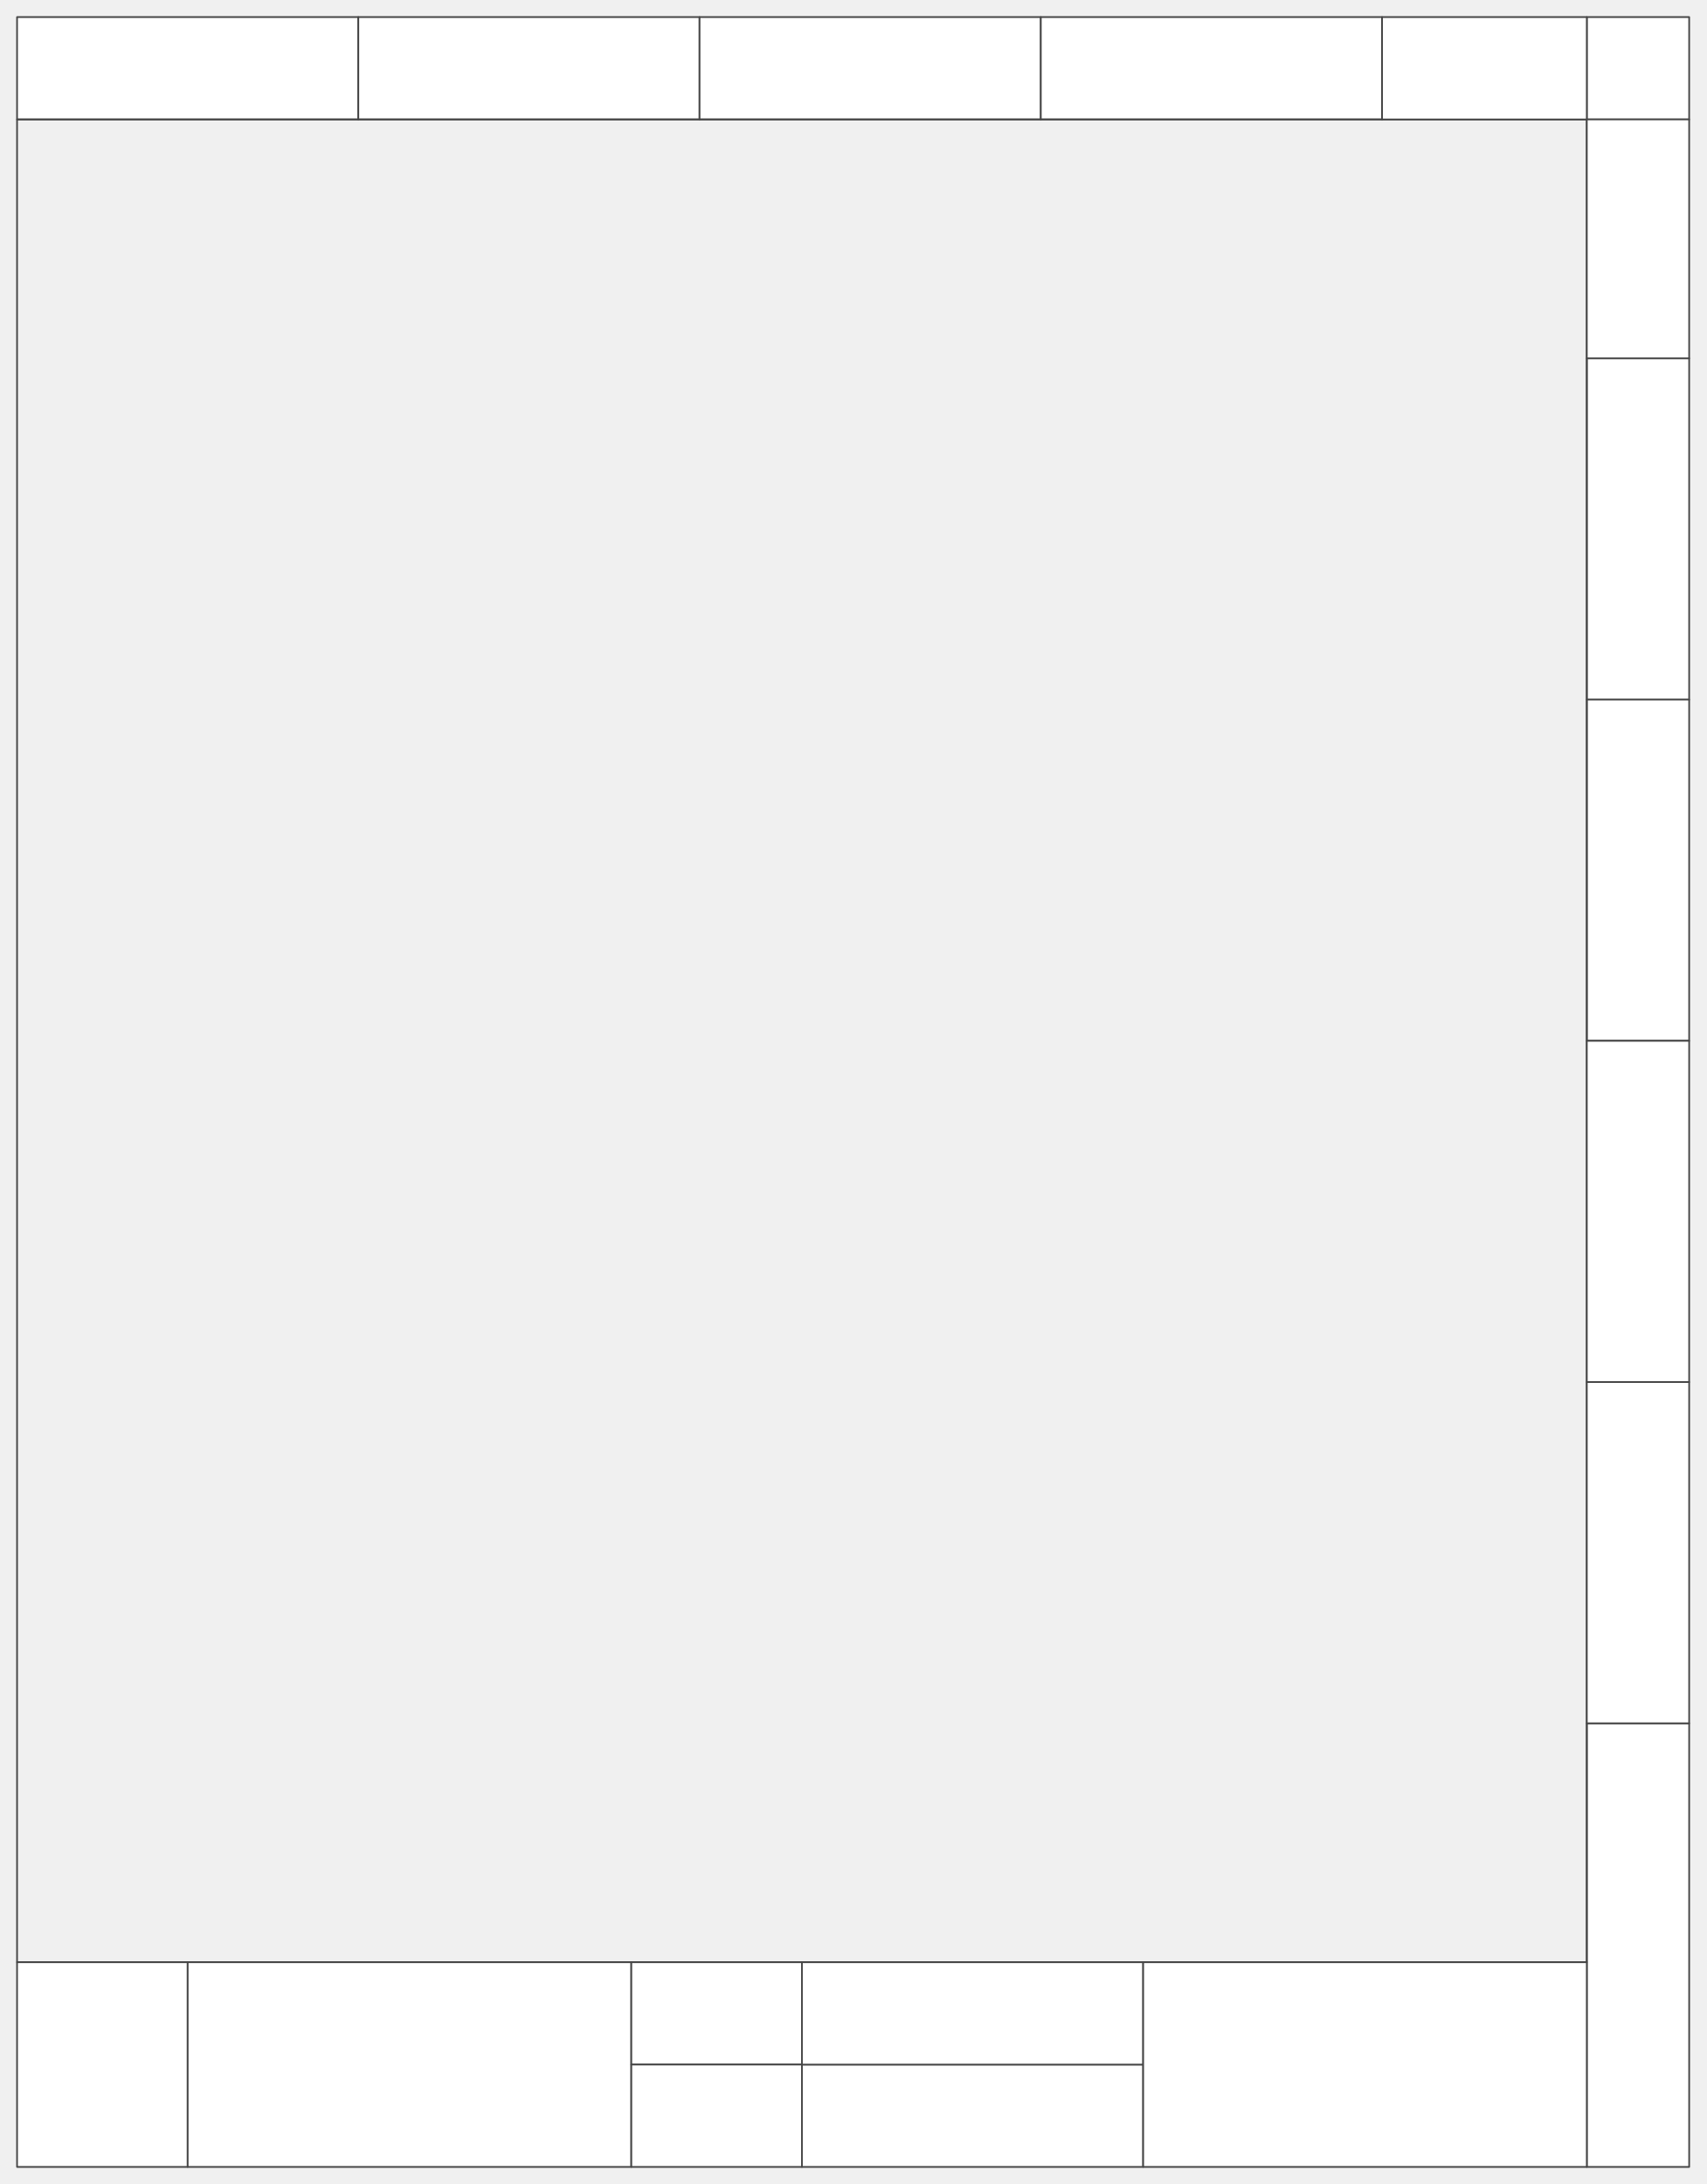
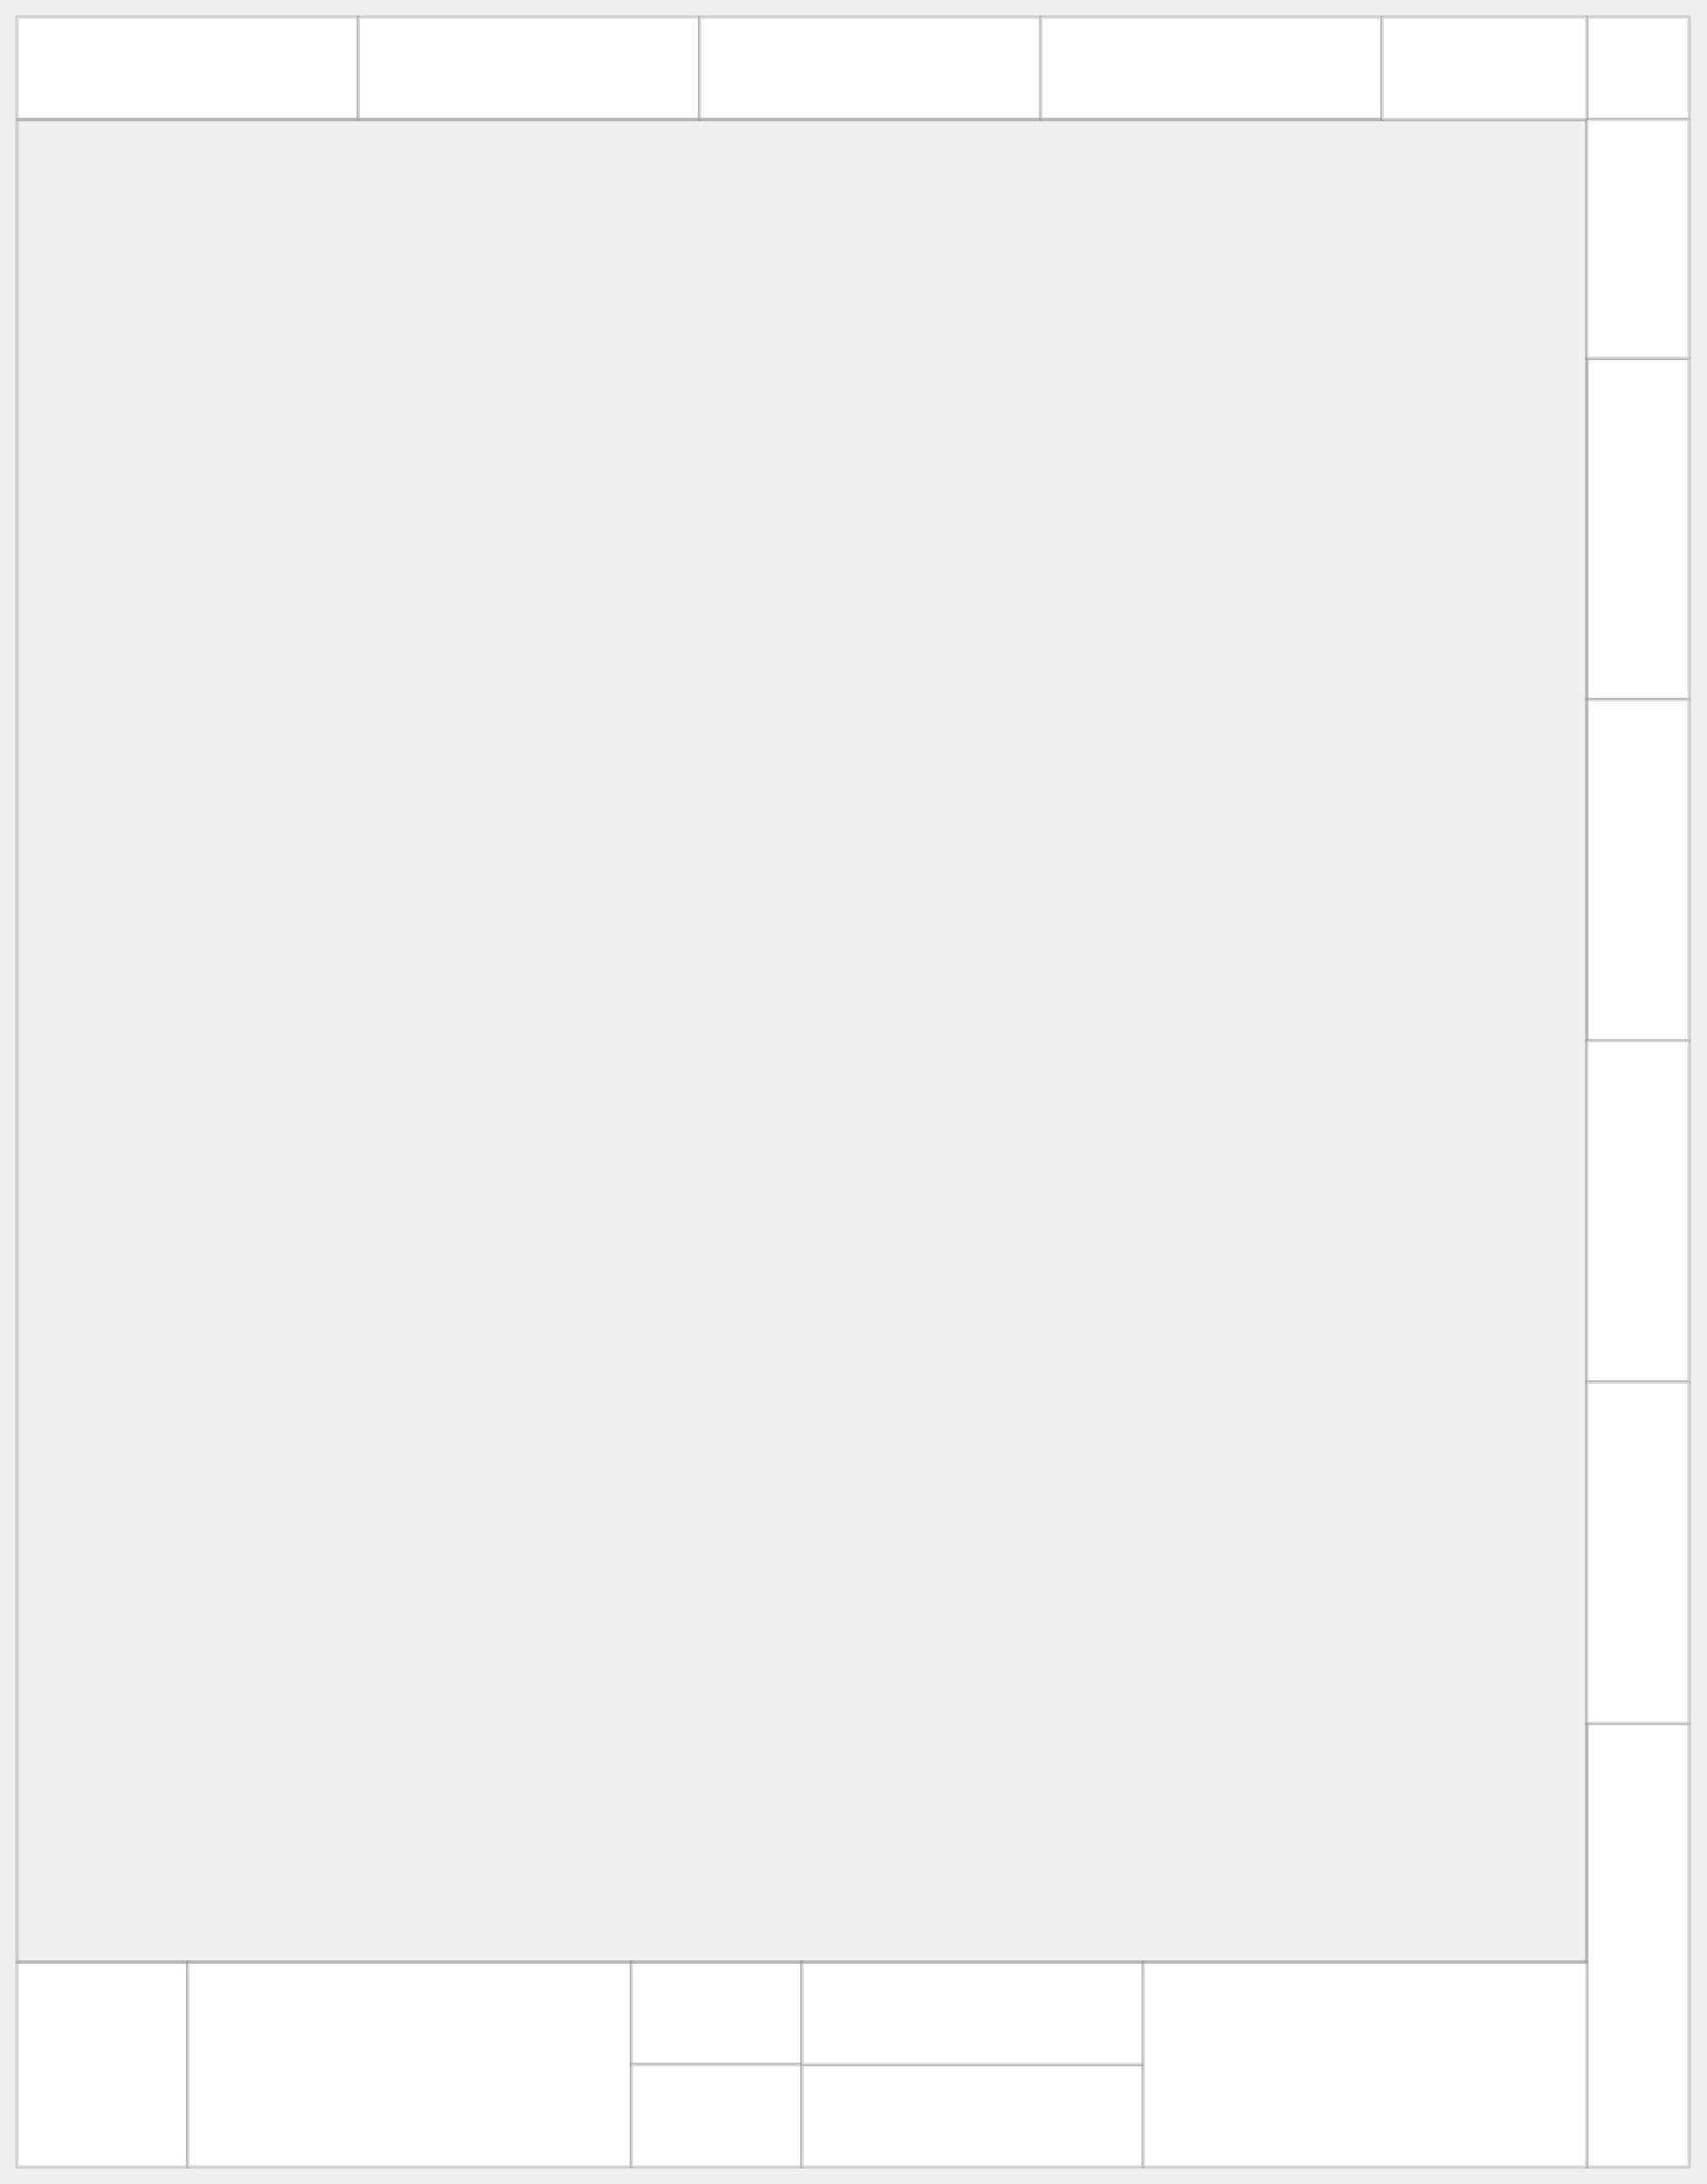
- <svg xmlns="http://www.w3.org/2000/svg" fill="#fff" fill-rule="evenodd" stroke="#000" stroke-width="0.05" stroke-linecap="round" stroke-linejoin="round" viewBox="7 0 50 64">
+ <svg xmlns="http://www.w3.org/2000/svg" fill="#fff" fill-rule="evenodd" stroke="#000" stroke-width="0.1" stroke-opacity="0.2" stroke-linecap="round" stroke-linejoin="round" viewBox="7 0 50 64">
  <g fill="#fff" stroke="#464646">
    <path d="M7.5.5h10v3h-10z" />
    <path d="M17.5.5h10v3h-10z" />
    <path d="M27.5.5h10v3h-10z" />
    <path d="M37.5.5h10v3h-10zm16 0h3v3h-3zm0 10h3v10h-3z" />
    <path d="M53.5 20.5h3v10h-3zm0 30h3v13h-3zm-46 7h5v6h-5z" />
    <path d="M12.5 57.5h13v6h-13z" />
    <path d="M25.5 57.5h5v3h-5z" />
    <path d="M25.5 60.5h5v3h-5z" />
    <path d="M30.5 60.5h10v3h-10z" />
    <path d="M30.5 57.5h10v3h-10z" />
    <path d="M40.5 57.5h13v6h-13z" />
  </g>
  <path fill="none" stroke="#464646" d="M7.5 3.5h46v54h-46z" />
  <g fill="#fff">
    <path stroke="#464646" d="M53.5 30.5h3v10h-3z" />
    <path stroke="#464646" d="M53.5 40.5h3v10h-3zm-6-40h6v3h-6z" />
    <path stroke="#464646" d="M53.5 3.5h3v7h-3z" />
  </g>
</svg>
